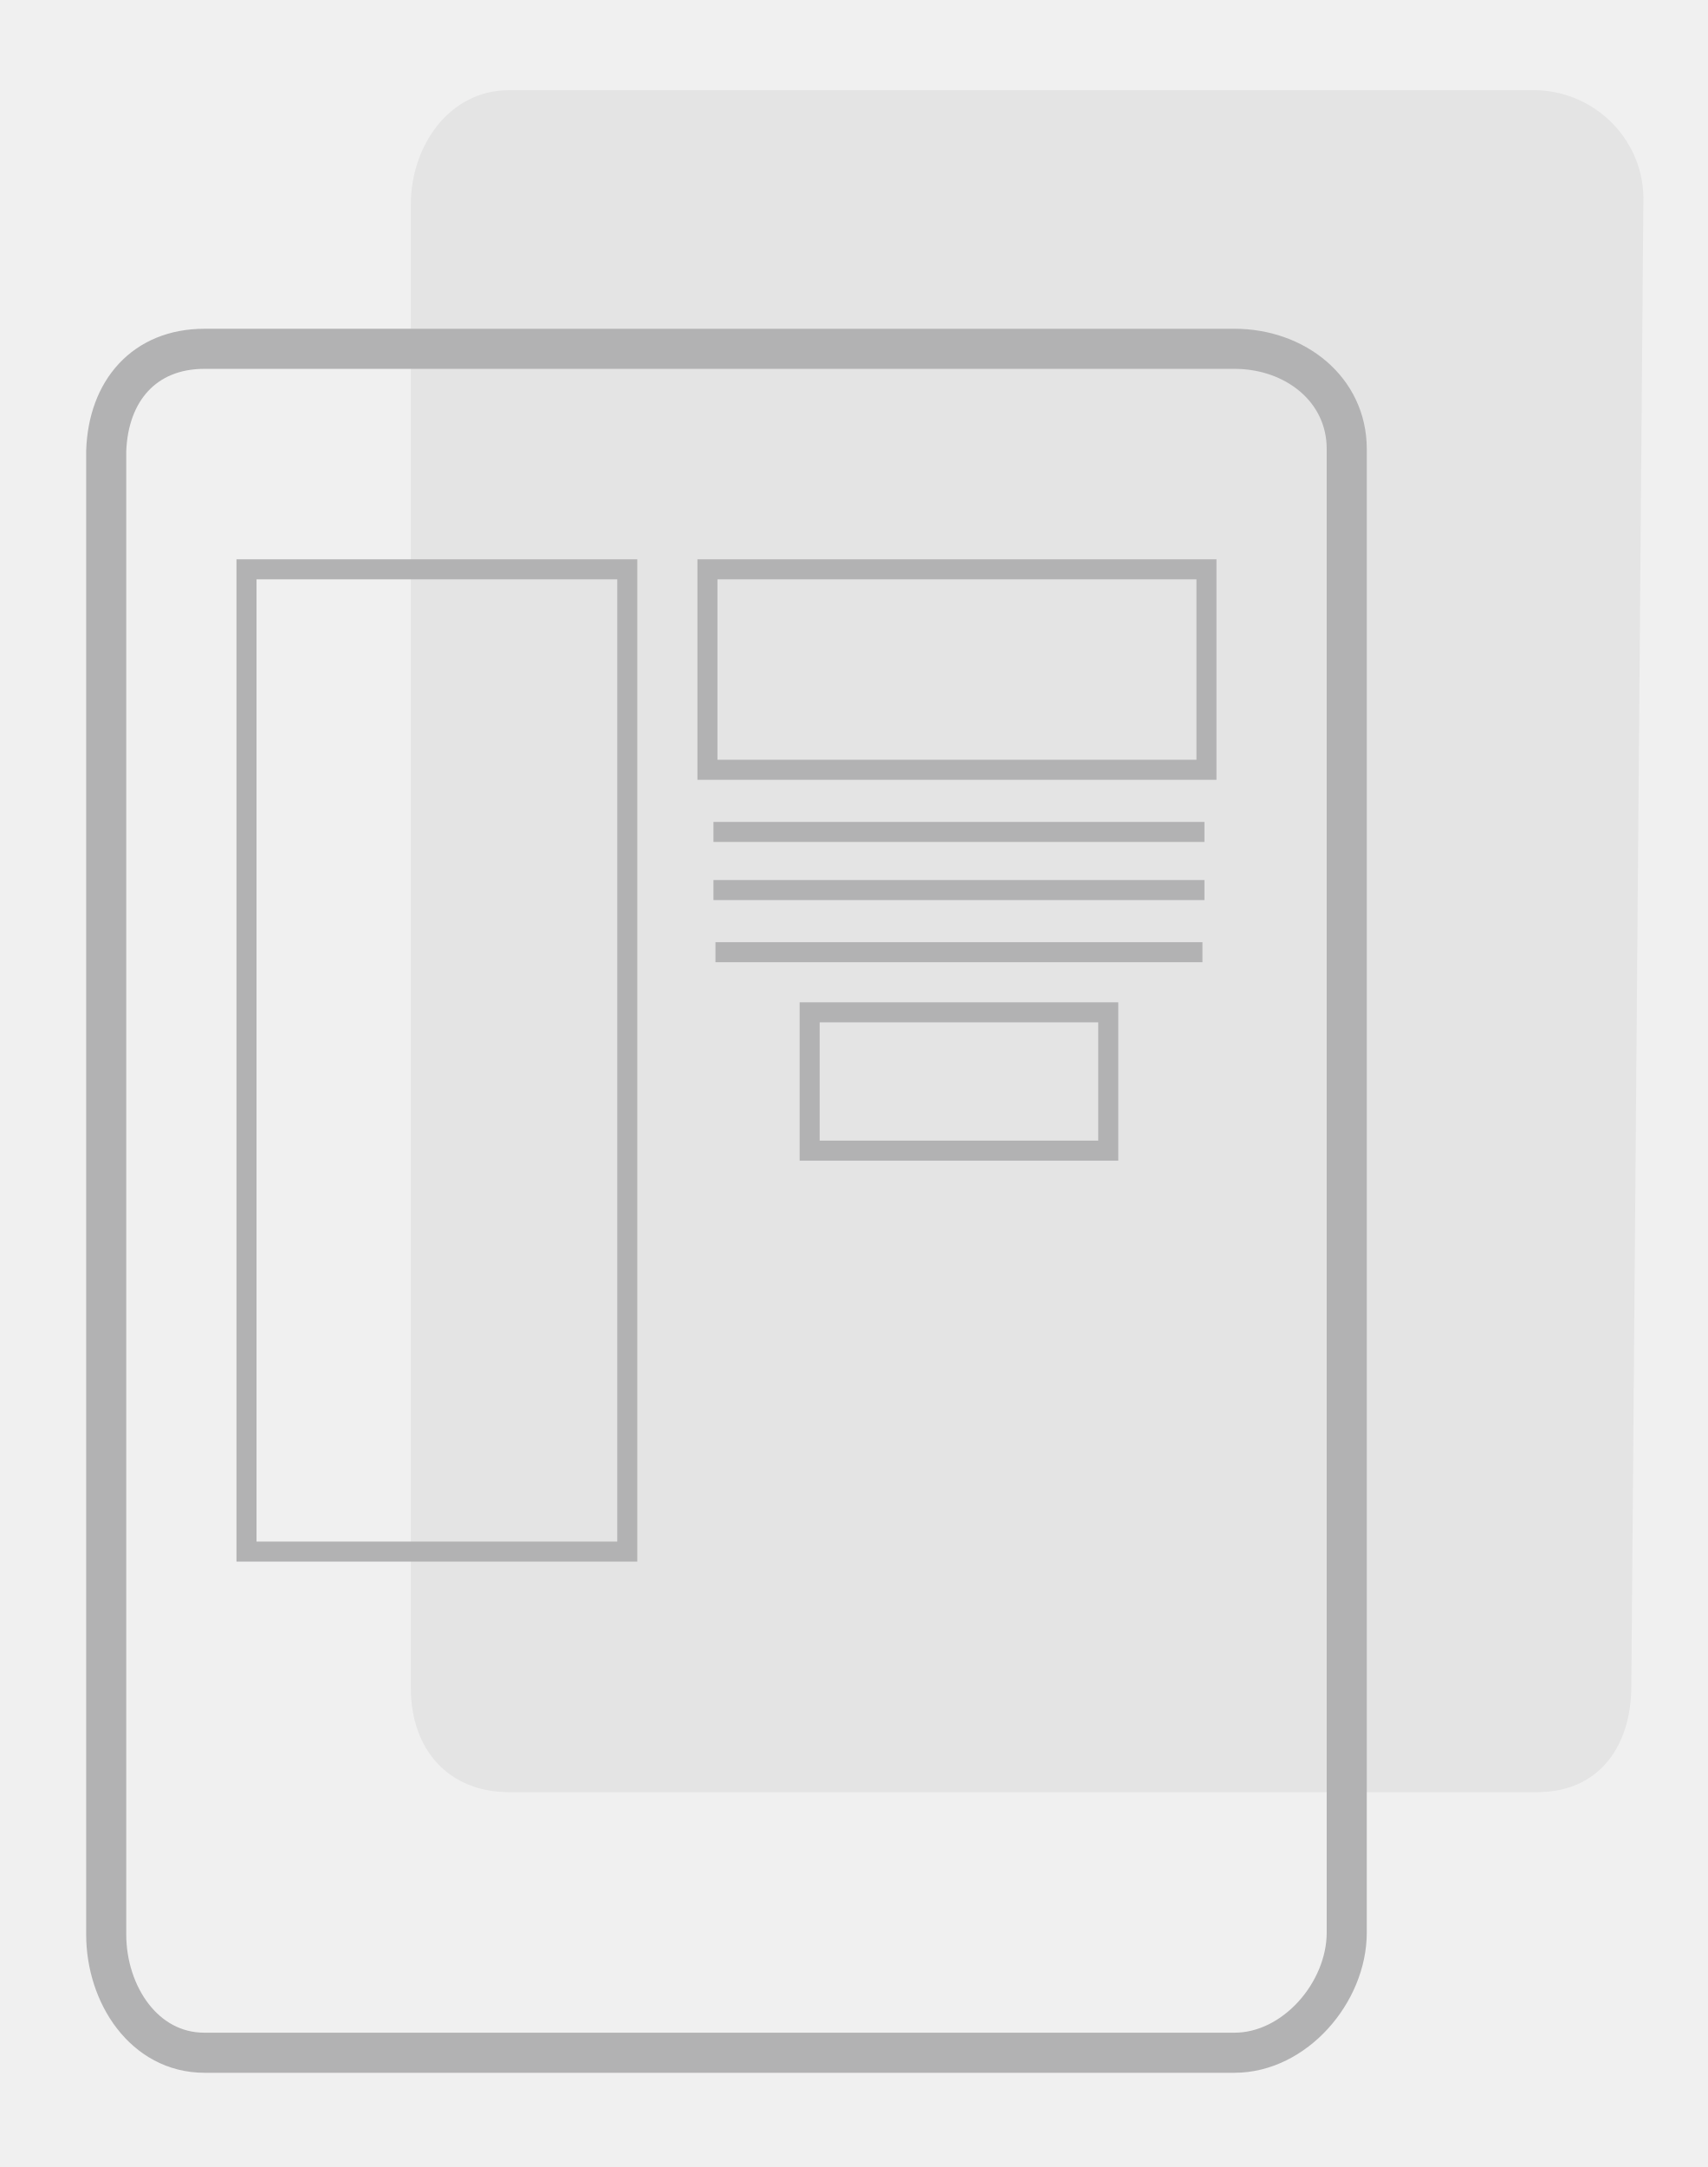
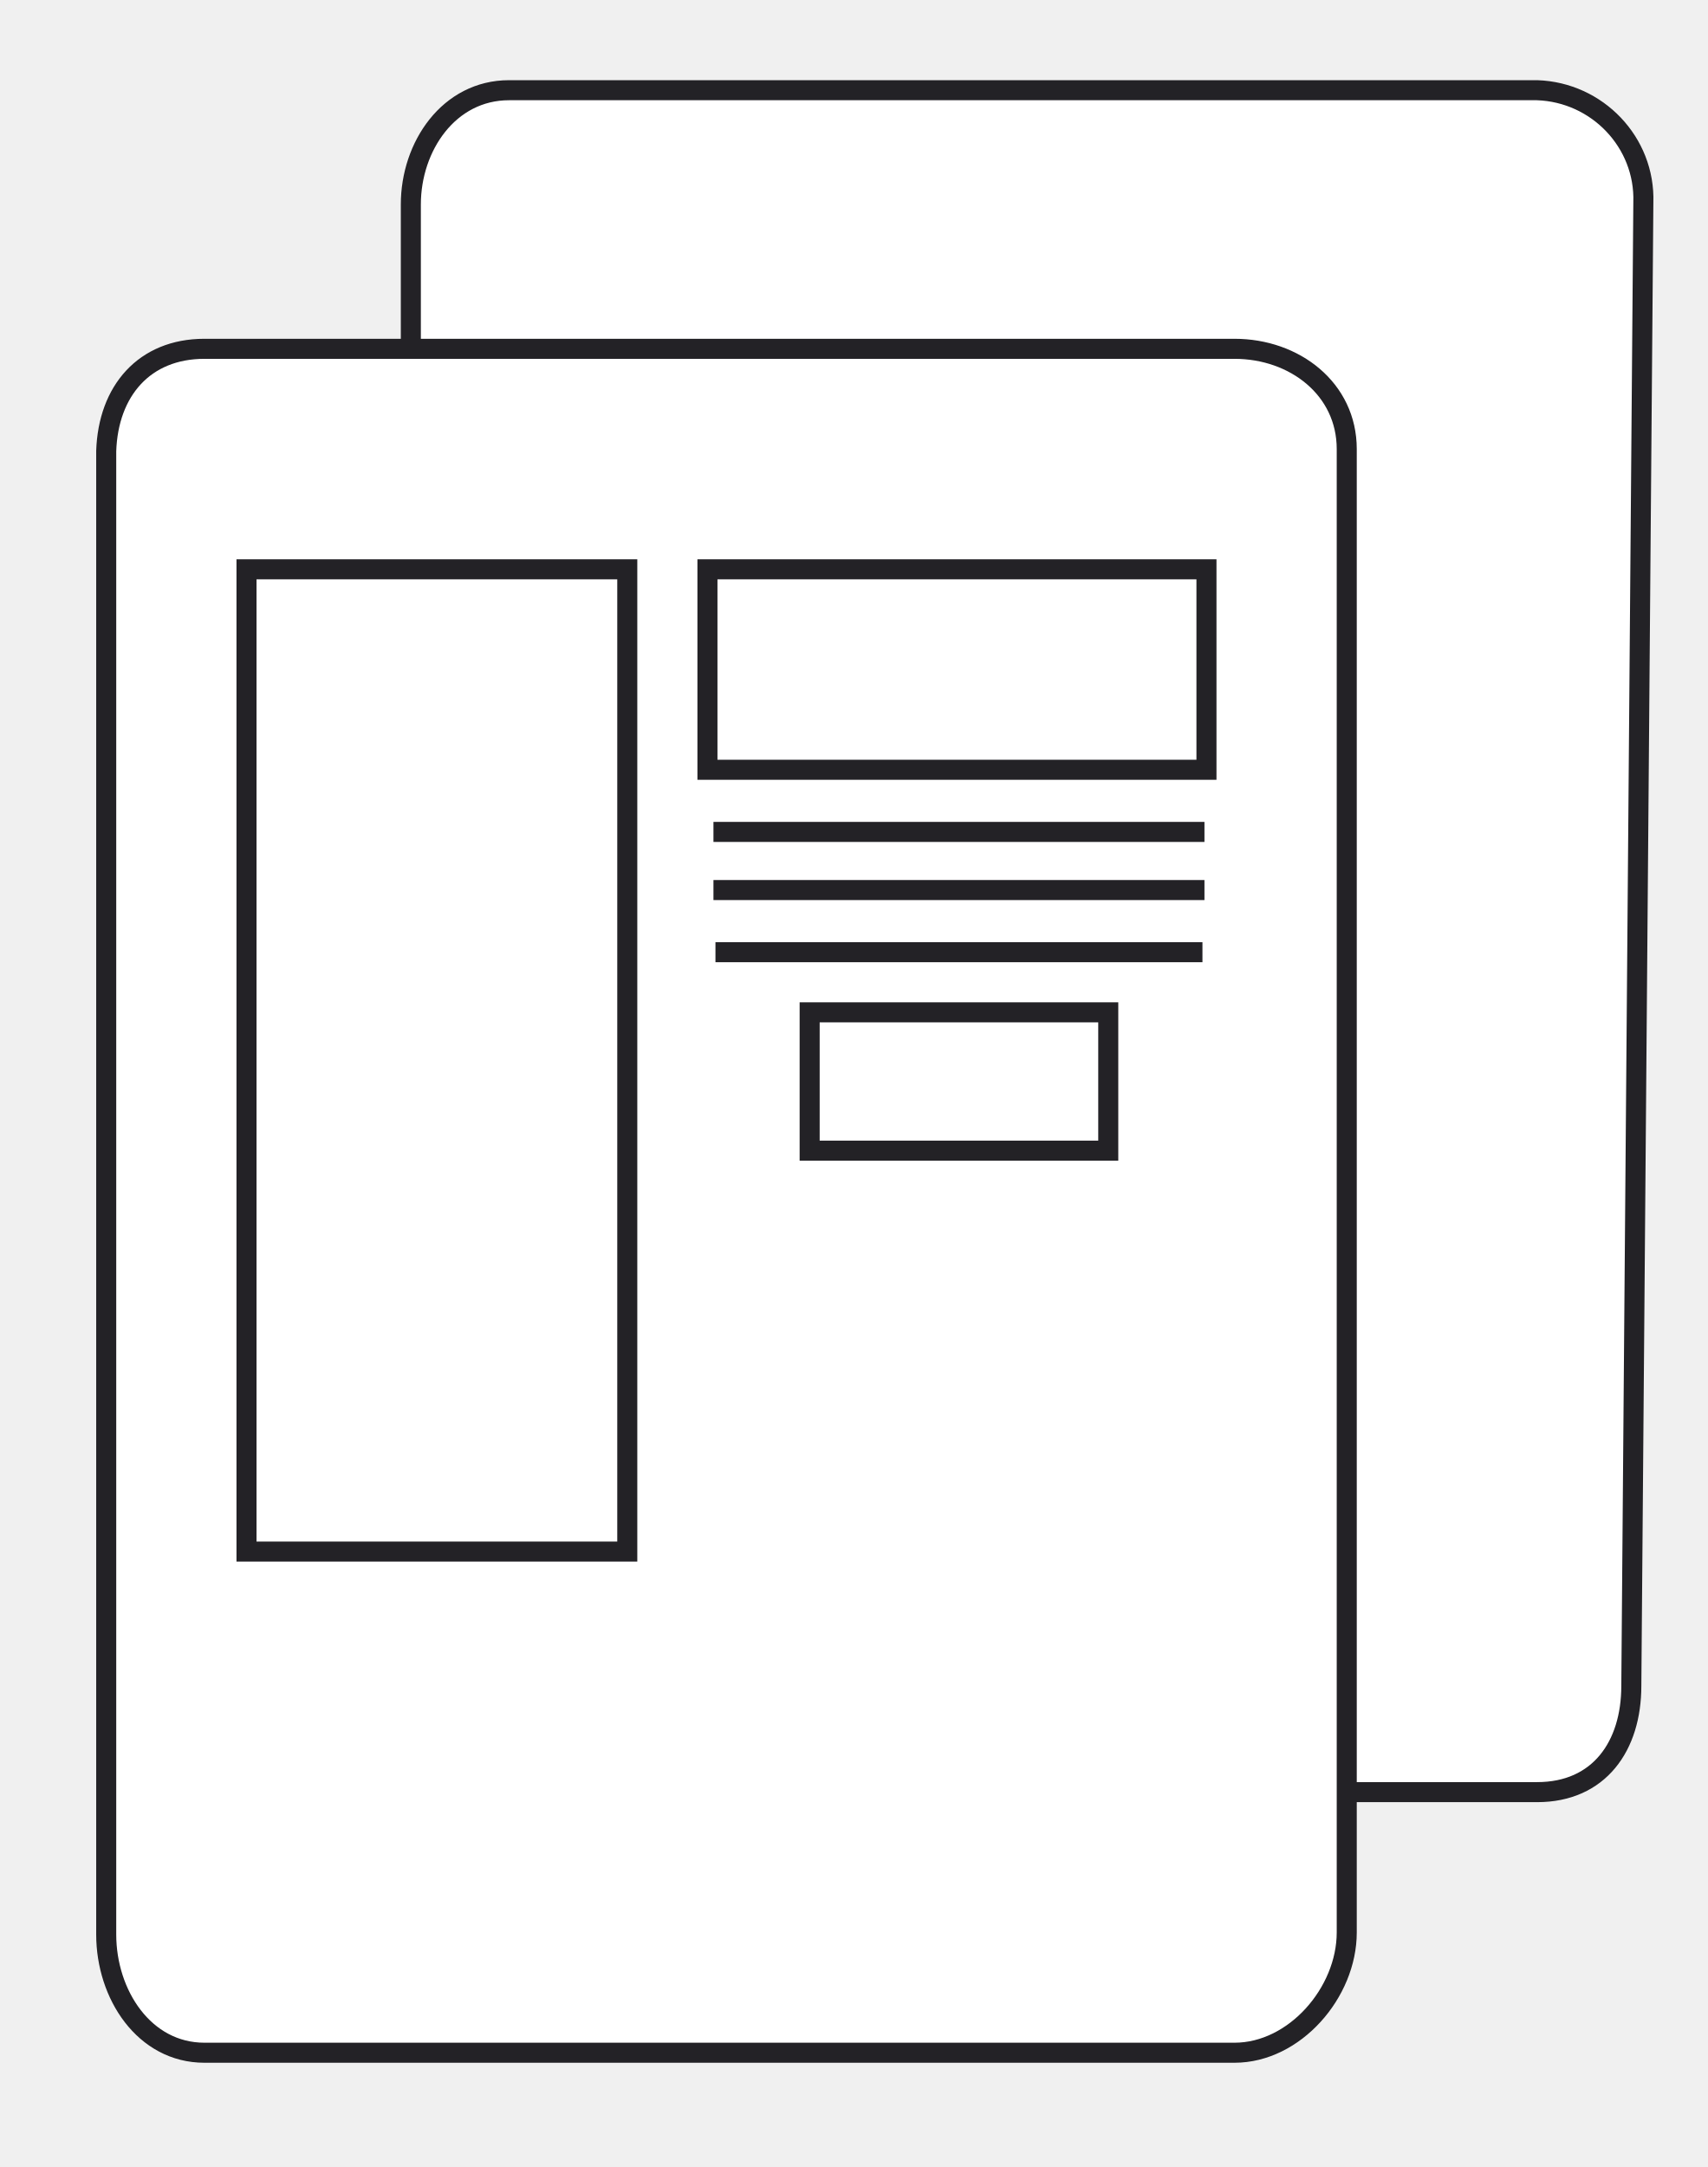
- <svg xmlns="http://www.w3.org/2000/svg" version="1.1" id="Слой_1" x="0px" y="0px" viewBox="0 0 85.2 108.1" style="enable-background:new 0 0 85.2 108.1;" xml:space="preserve">
-   <style type="text/css">
- 	.st0{opacity:0.3;}
- 	.st1{opacity:0.2;fill:#232226;enable-background:new    ;}
- 	.st2{fill:none;stroke:#232226;stroke-width:2;stroke-linecap:round;stroke-linejoin:round;}
- 	.st3{fill:none;stroke:#232226;}
- </style>
-   <g id="icon" class="st0">
-     <path id="Прямоугольник_2_копия_2" class="st1" d="M25.4,4.5h51.3c3,0.1,5.4,2.6,5.3,5.6c0,0,0,0,0,0l-0.6,74   c0,3-1.6,5.3-4.7,5.3H25.4c-3,0-4.9-2.1-4.9-5.2v-74C20.5,7.3,22.4,4.5,25.4,4.5z" />
-     <path id="Прямоугольник_2" class="st2" d="M10.2,17.4h51.4c3,0,5.6,2,5.6,5v74c0,3-2.6,6-5.6,6H10.2   c-3,0-4.9-2.9-4.9-5.9v-74C5.4,19.5,7.2,17.4,10.2,17.4z" />
-     <g id="Группа_1">
-       <rect id="Прямоугольник_4" x="35.3" y="28.4" class="st3" width="24.9" height="10" />
-       <rect id="Прямоугольник_5" x="12.3" y="28.4" class="st3" width="19" height="49" />
-       <path id="Фигура_7" class="st3" d="M35.6,41.5h24.5" />
-       <path id="Фигура_7_копия" class="st3" d="M35.6,44.4h24.5" />
-       <path id="Фигура_7_копия_2" class="st3" d="M35.7,47.5H60" />
-       <rect id="Прямоугольник_6" x="40.4" y="50.5" class="st3" width="14.9" height="6.9" />
+ <svg xmlns="http://www.w3.org/2000/svg" version="1.1" id="Слой_1" x="0px" y="0px" viewBox="0 0 85.2 108.1" xml:space="preserve" stroke="#232226" fill="white">
+   <g>
+     <path d="M25.4,4.5h51.3c3,0.1,5.4,2.6,5.3,5.6c0,0,0,0,0,0l-0.6,74    c0,3-1.6,5.3-4.7,5.3H25.4c-3,0-4.9-2.1-4.9-5.2v-74C20.5,7.3,22.4,4.5,25.4,4.5z" />
+     <path d="M10.2,17.4h51.4c3,0,5.6,2,5.6,5v74c0,3-2.6,6-5.6,6H10.2    c-3,0-4.9-2.9-4.9-5.9v-74C5.4,19.5,7.2,17.4,10.2,17.4z" />
+     <g>
+       <rect x="35.3" y="28.4" width="24.9" height="10" />
+       <rect x="12.3" y="28.4" width="19" height="49" />
+       <path d="M35.6,41.5h24.5" />
+       <path d="M35.6,44.4h24.5" />
+       <path d="M35.7,47.5H60" />
+       <rect x="40.4" y="50.5" width="14.9" height="6.9" />
    </g>
  </g>
</svg>
